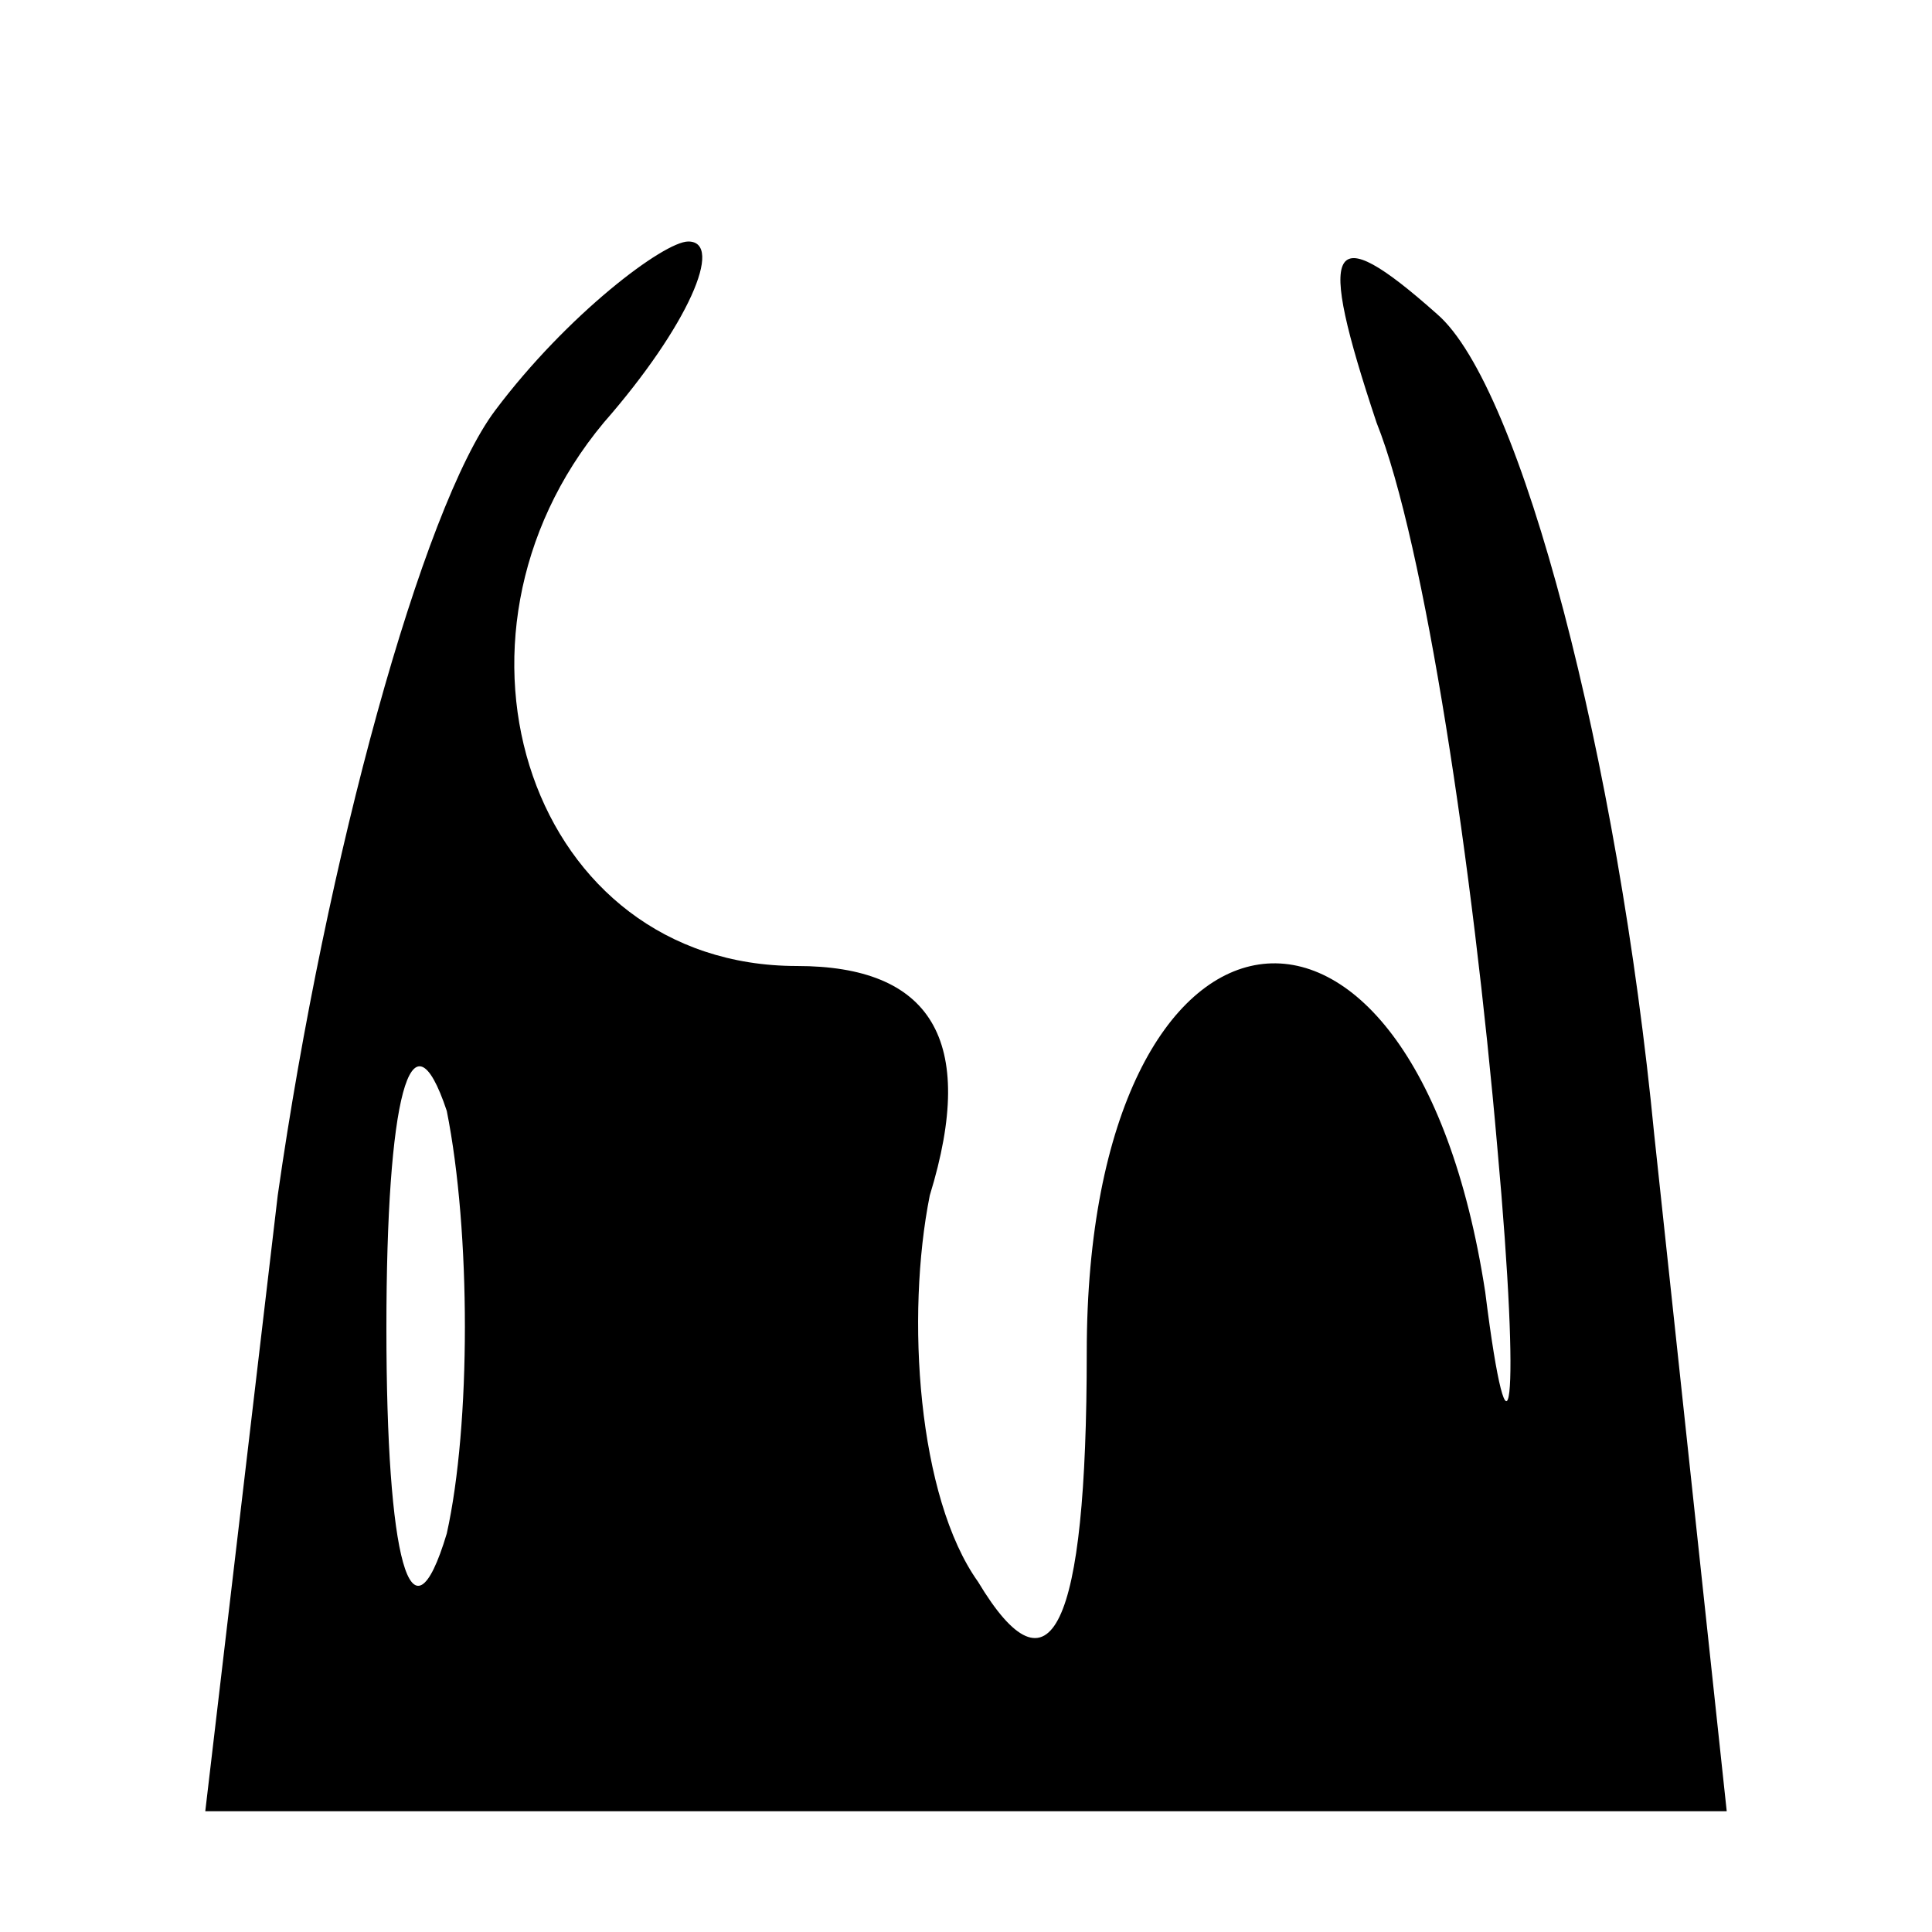
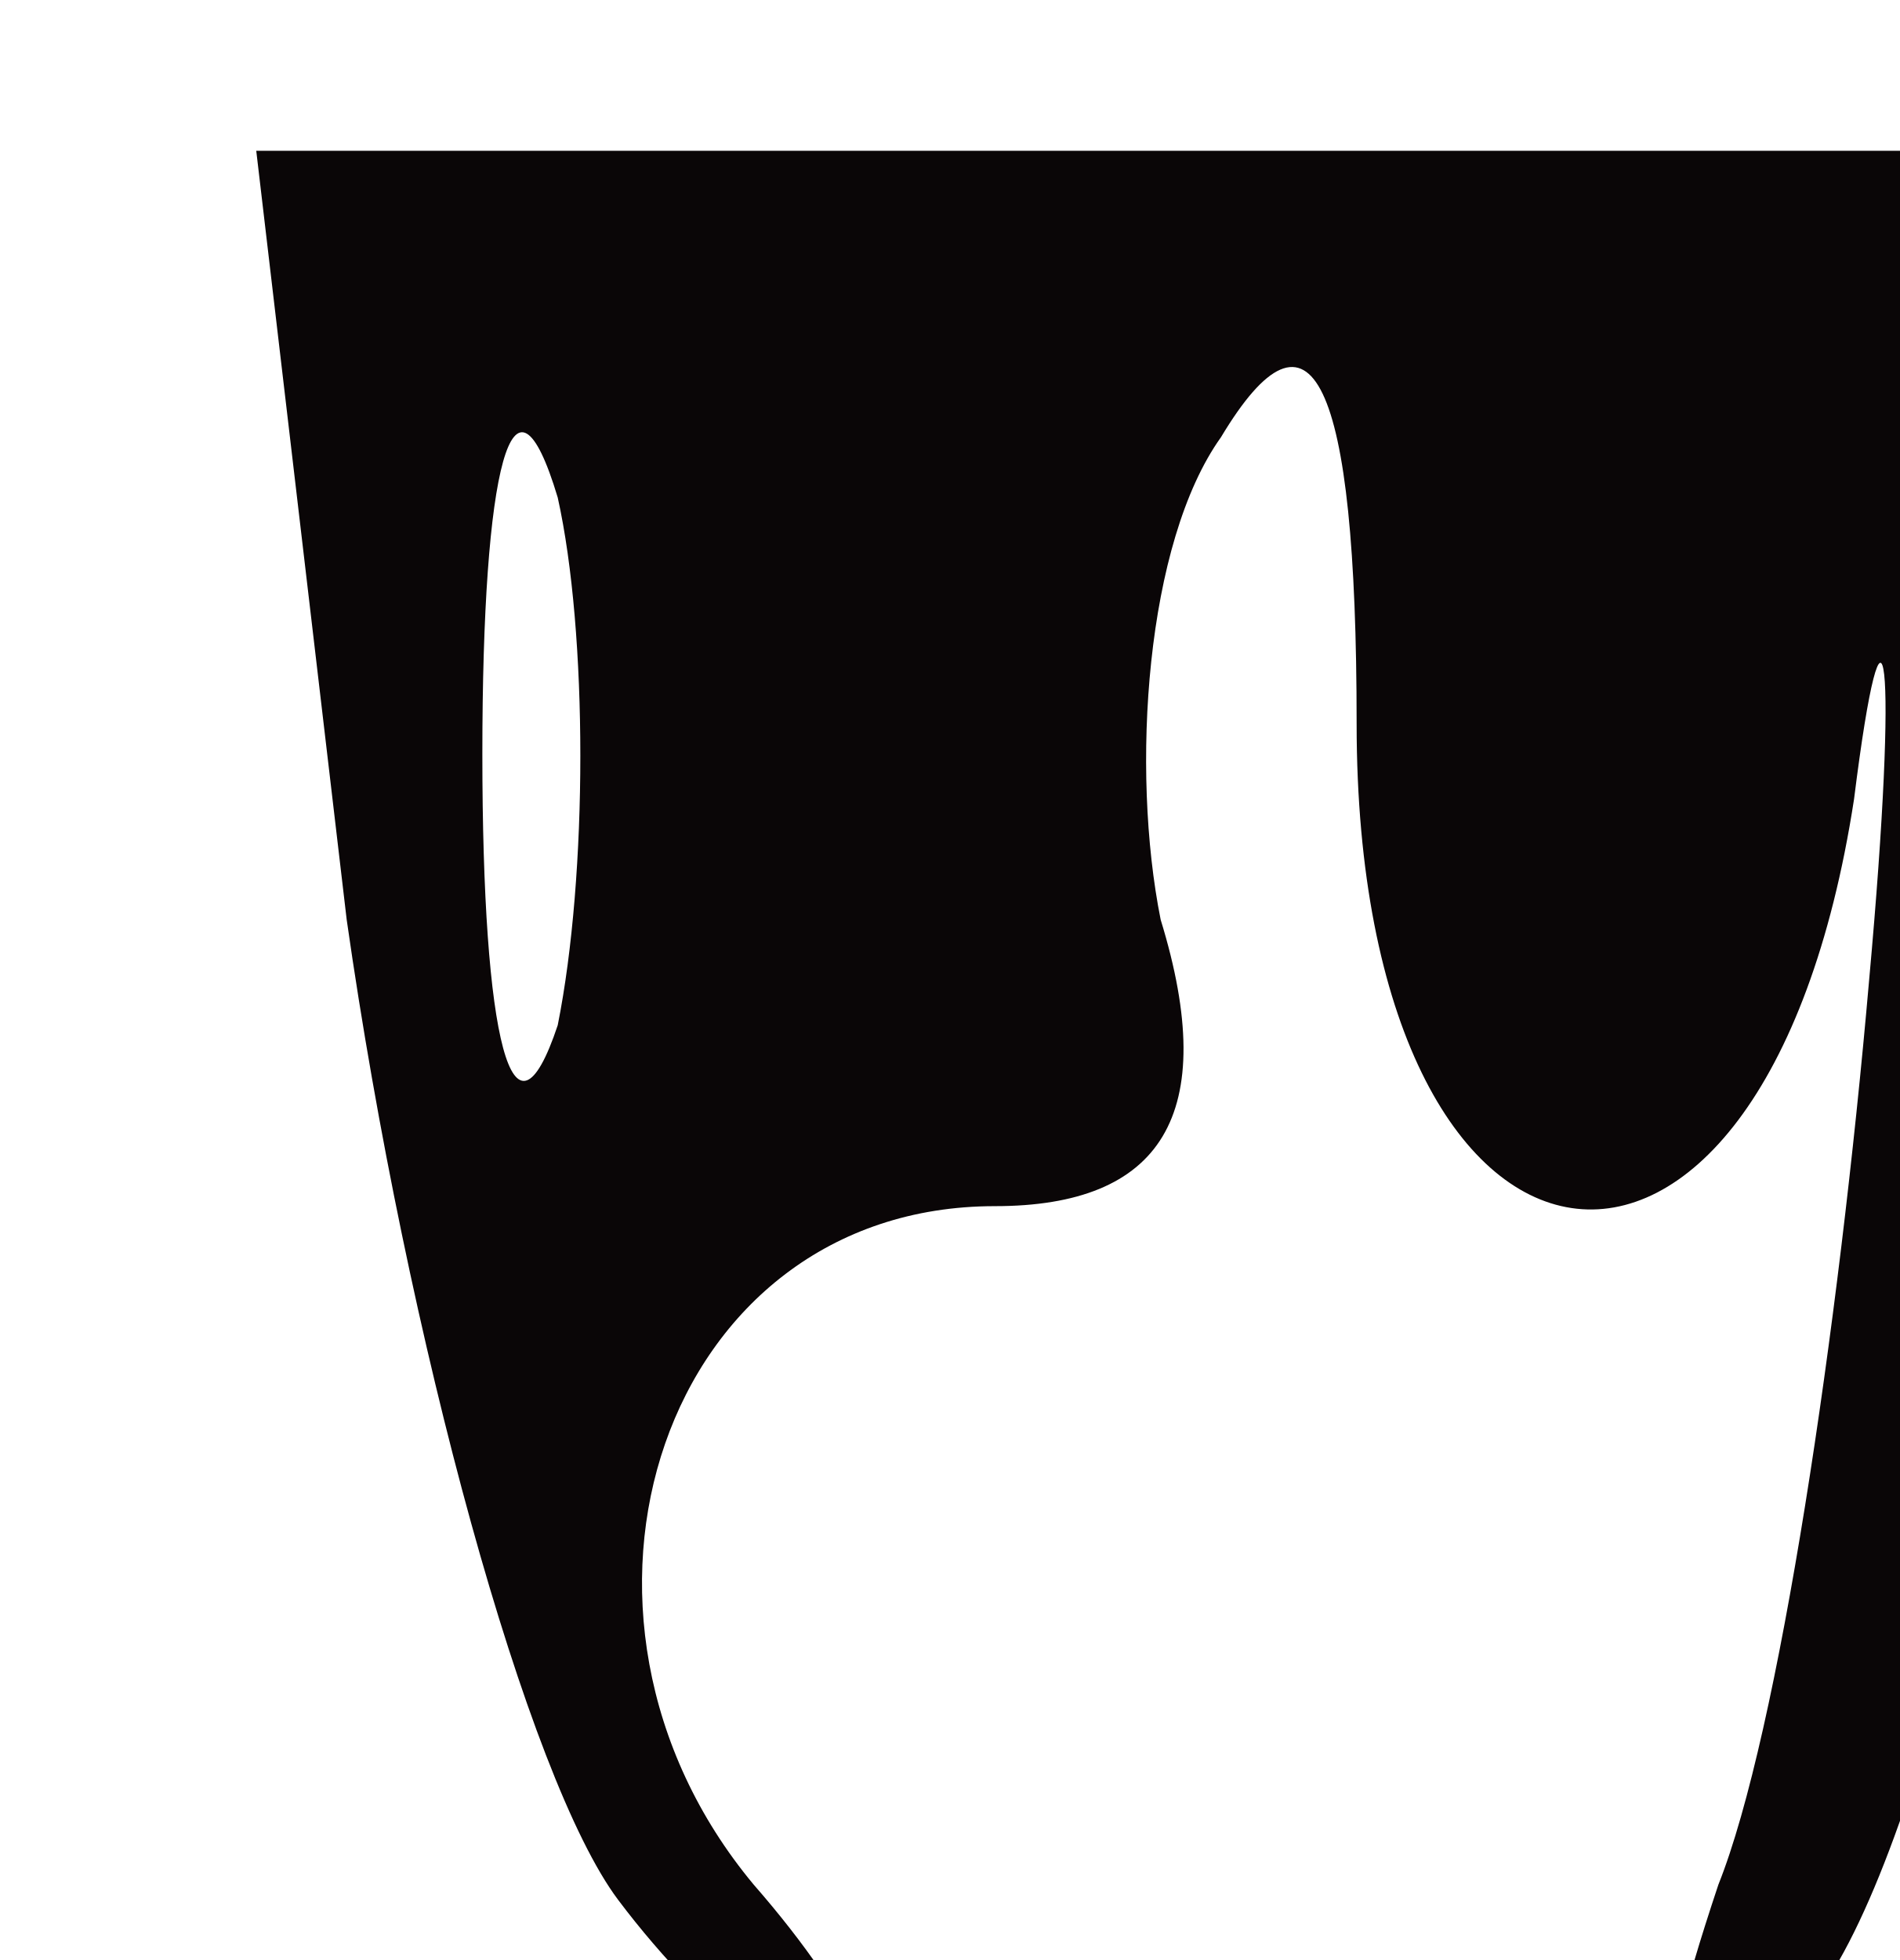
- <svg xmlns="http://www.w3.org/2000/svg" version="1.0" width="16pt" height="16pt" viewBox="0 0 16 16" preserveAspectRatio="xMidYMid meet">
-   <g transform="translate(0,16) scale(0.1,-0.1)" fill="#000000" stroke="none">
+ <svg xmlns="http://www.w3.org/2000/svg" version="1.0" width="16.0a0607pt" height="16.0a0607pt" viewBox="0 0 16.0a0607 16.0a0607" preserveAspectRatio="xMidYMid meet">
+   <g transform="translate(0.0a0607,16.0a0607) scale(0.1,-0.1)" fill="#0a0607" stroke="none">
    <path d="M41 126 c-6 -8 -14 -37 -18 -65 l-6 -51 63 0 63 0 -6 56 c-3 31 -11 62 -18 68 -9 8 -10 6 -5 -9 4 -10 8 -37 10 -60 2 -22 1 -28 -1 -12 -6 39 -33 35 -33 -5 0 -23 -3 -29 -9 -19 -5 7 -6 22 -4 32 4 13 0 19 -11 19 -22 0 -31 27 -16 45 7 8 10 15 7 15 -2 0 -10 -6 -16 -14z m-4 -93 c-3 -10 -5 -2 -5 17 0 19 2 27 5 18 2 -10 2 -26 0 -35z" />
  </g>
</svg>
